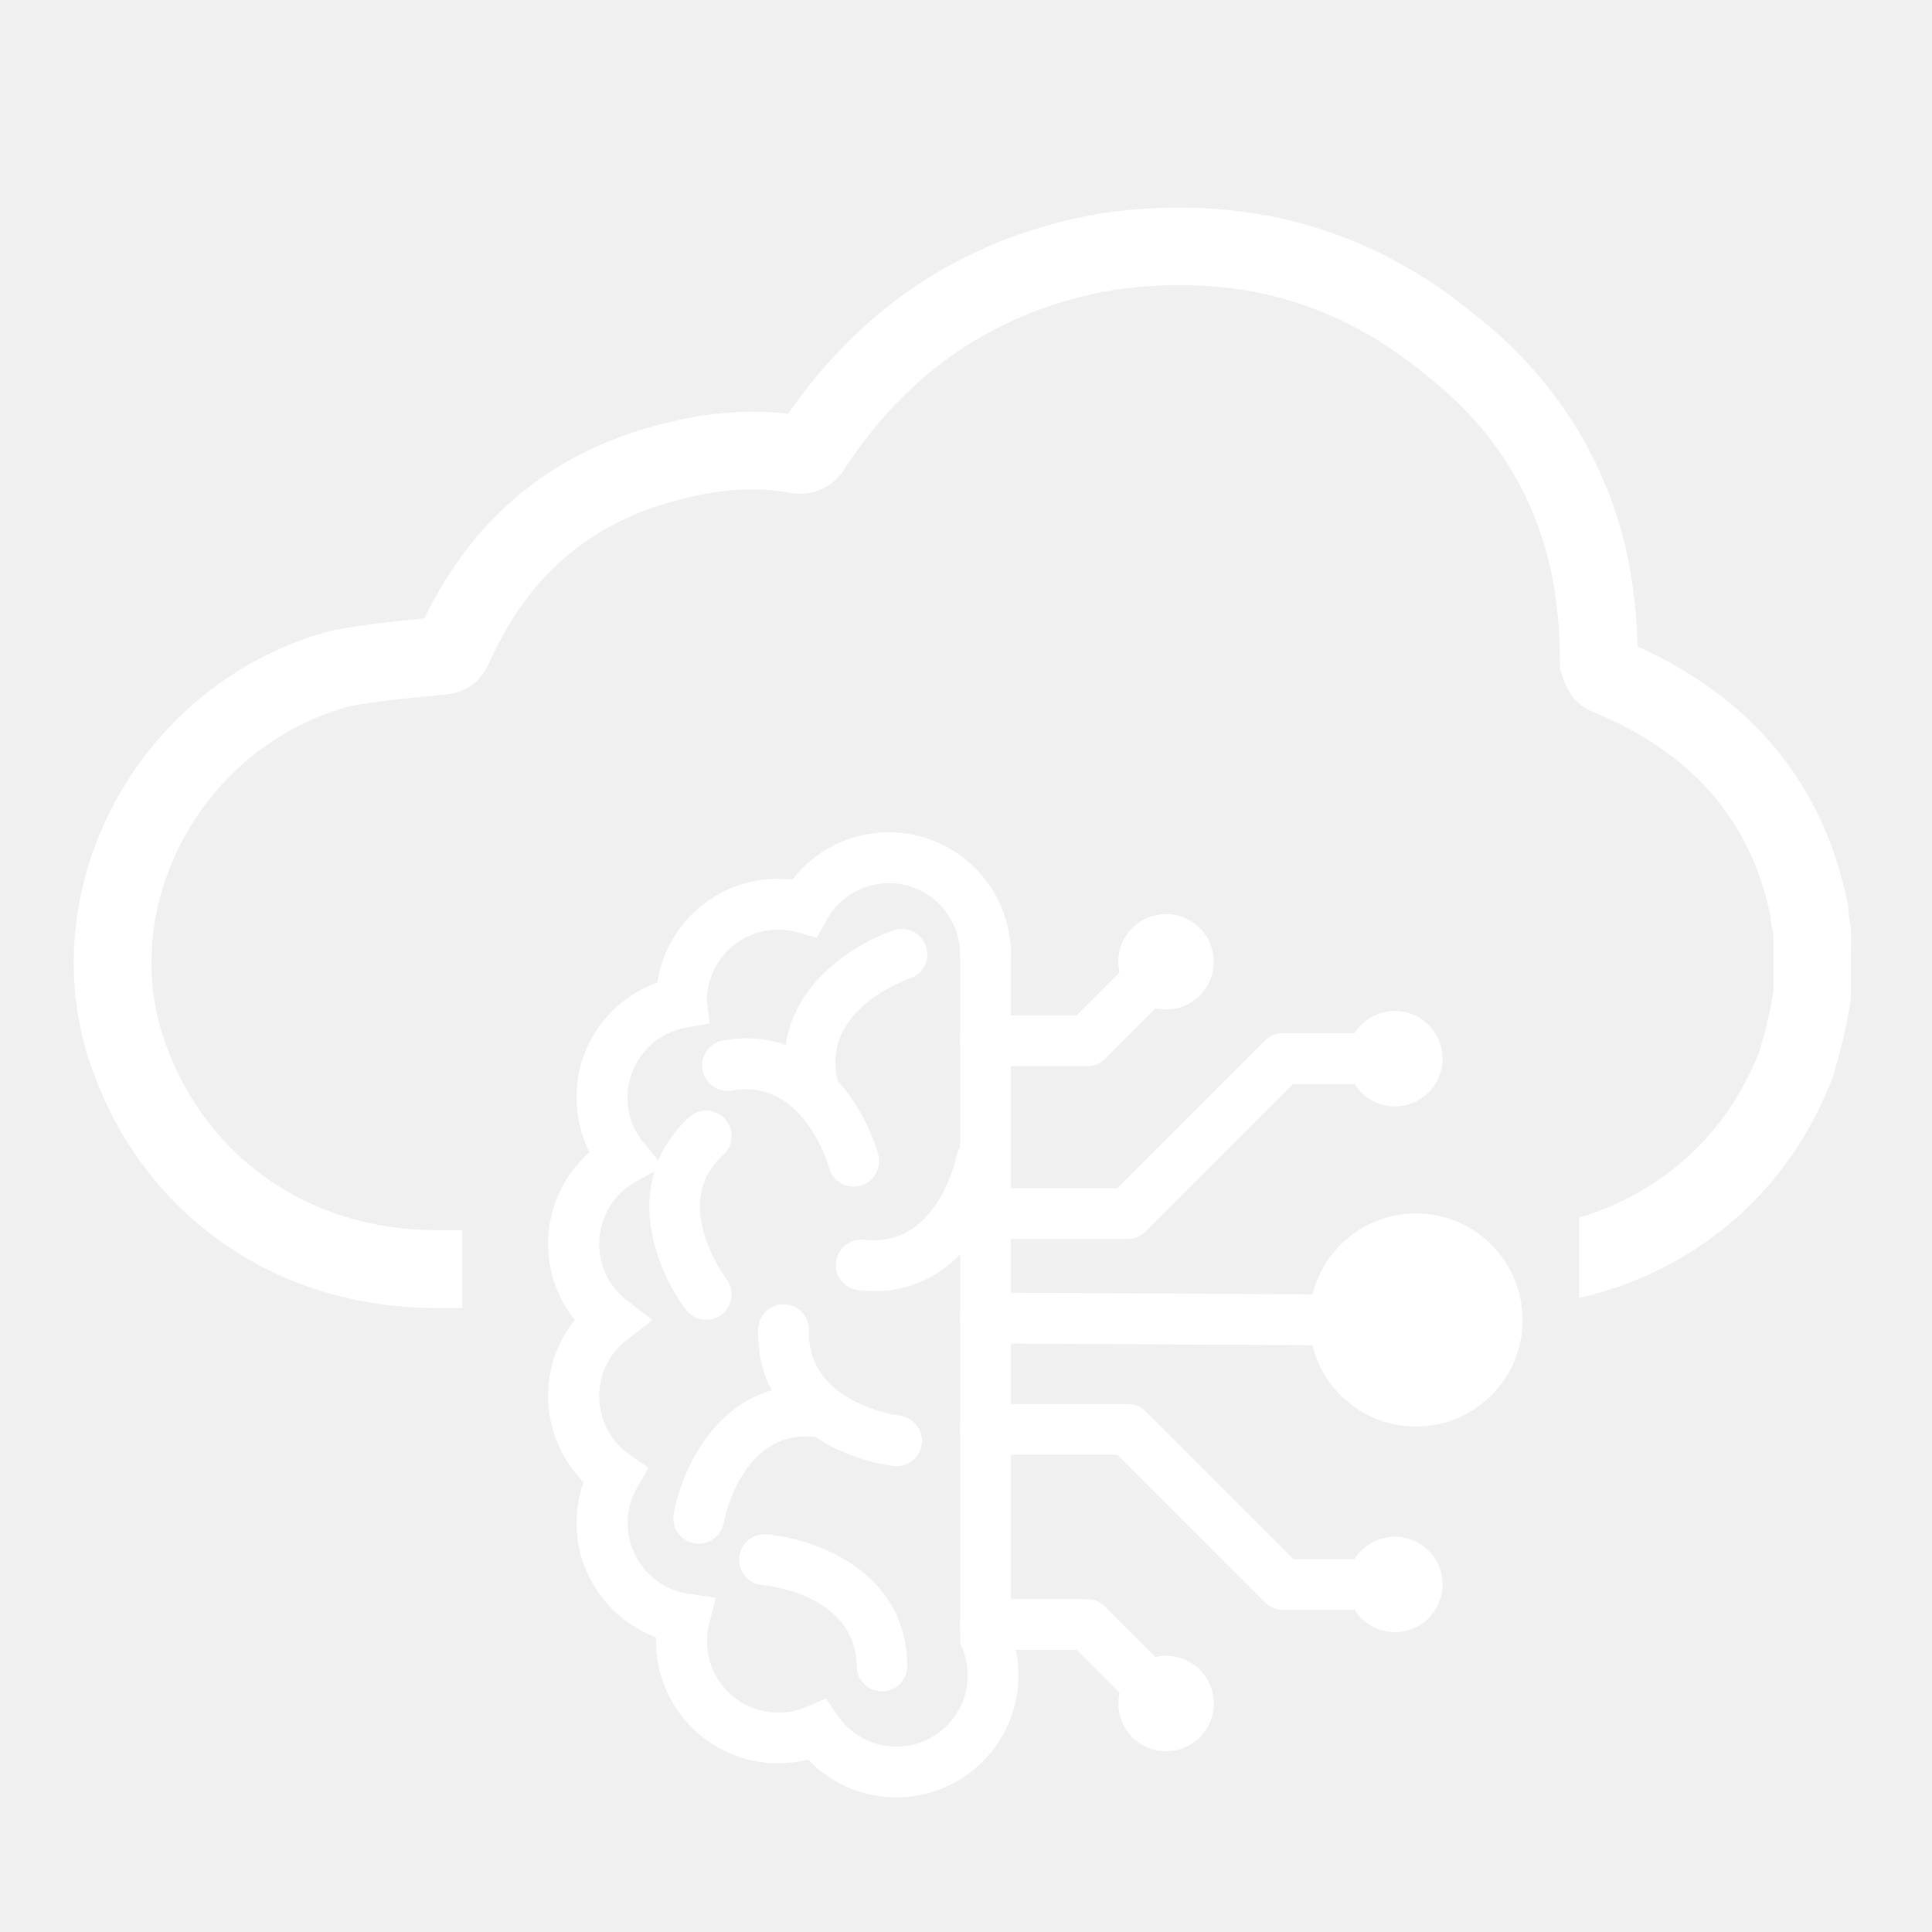
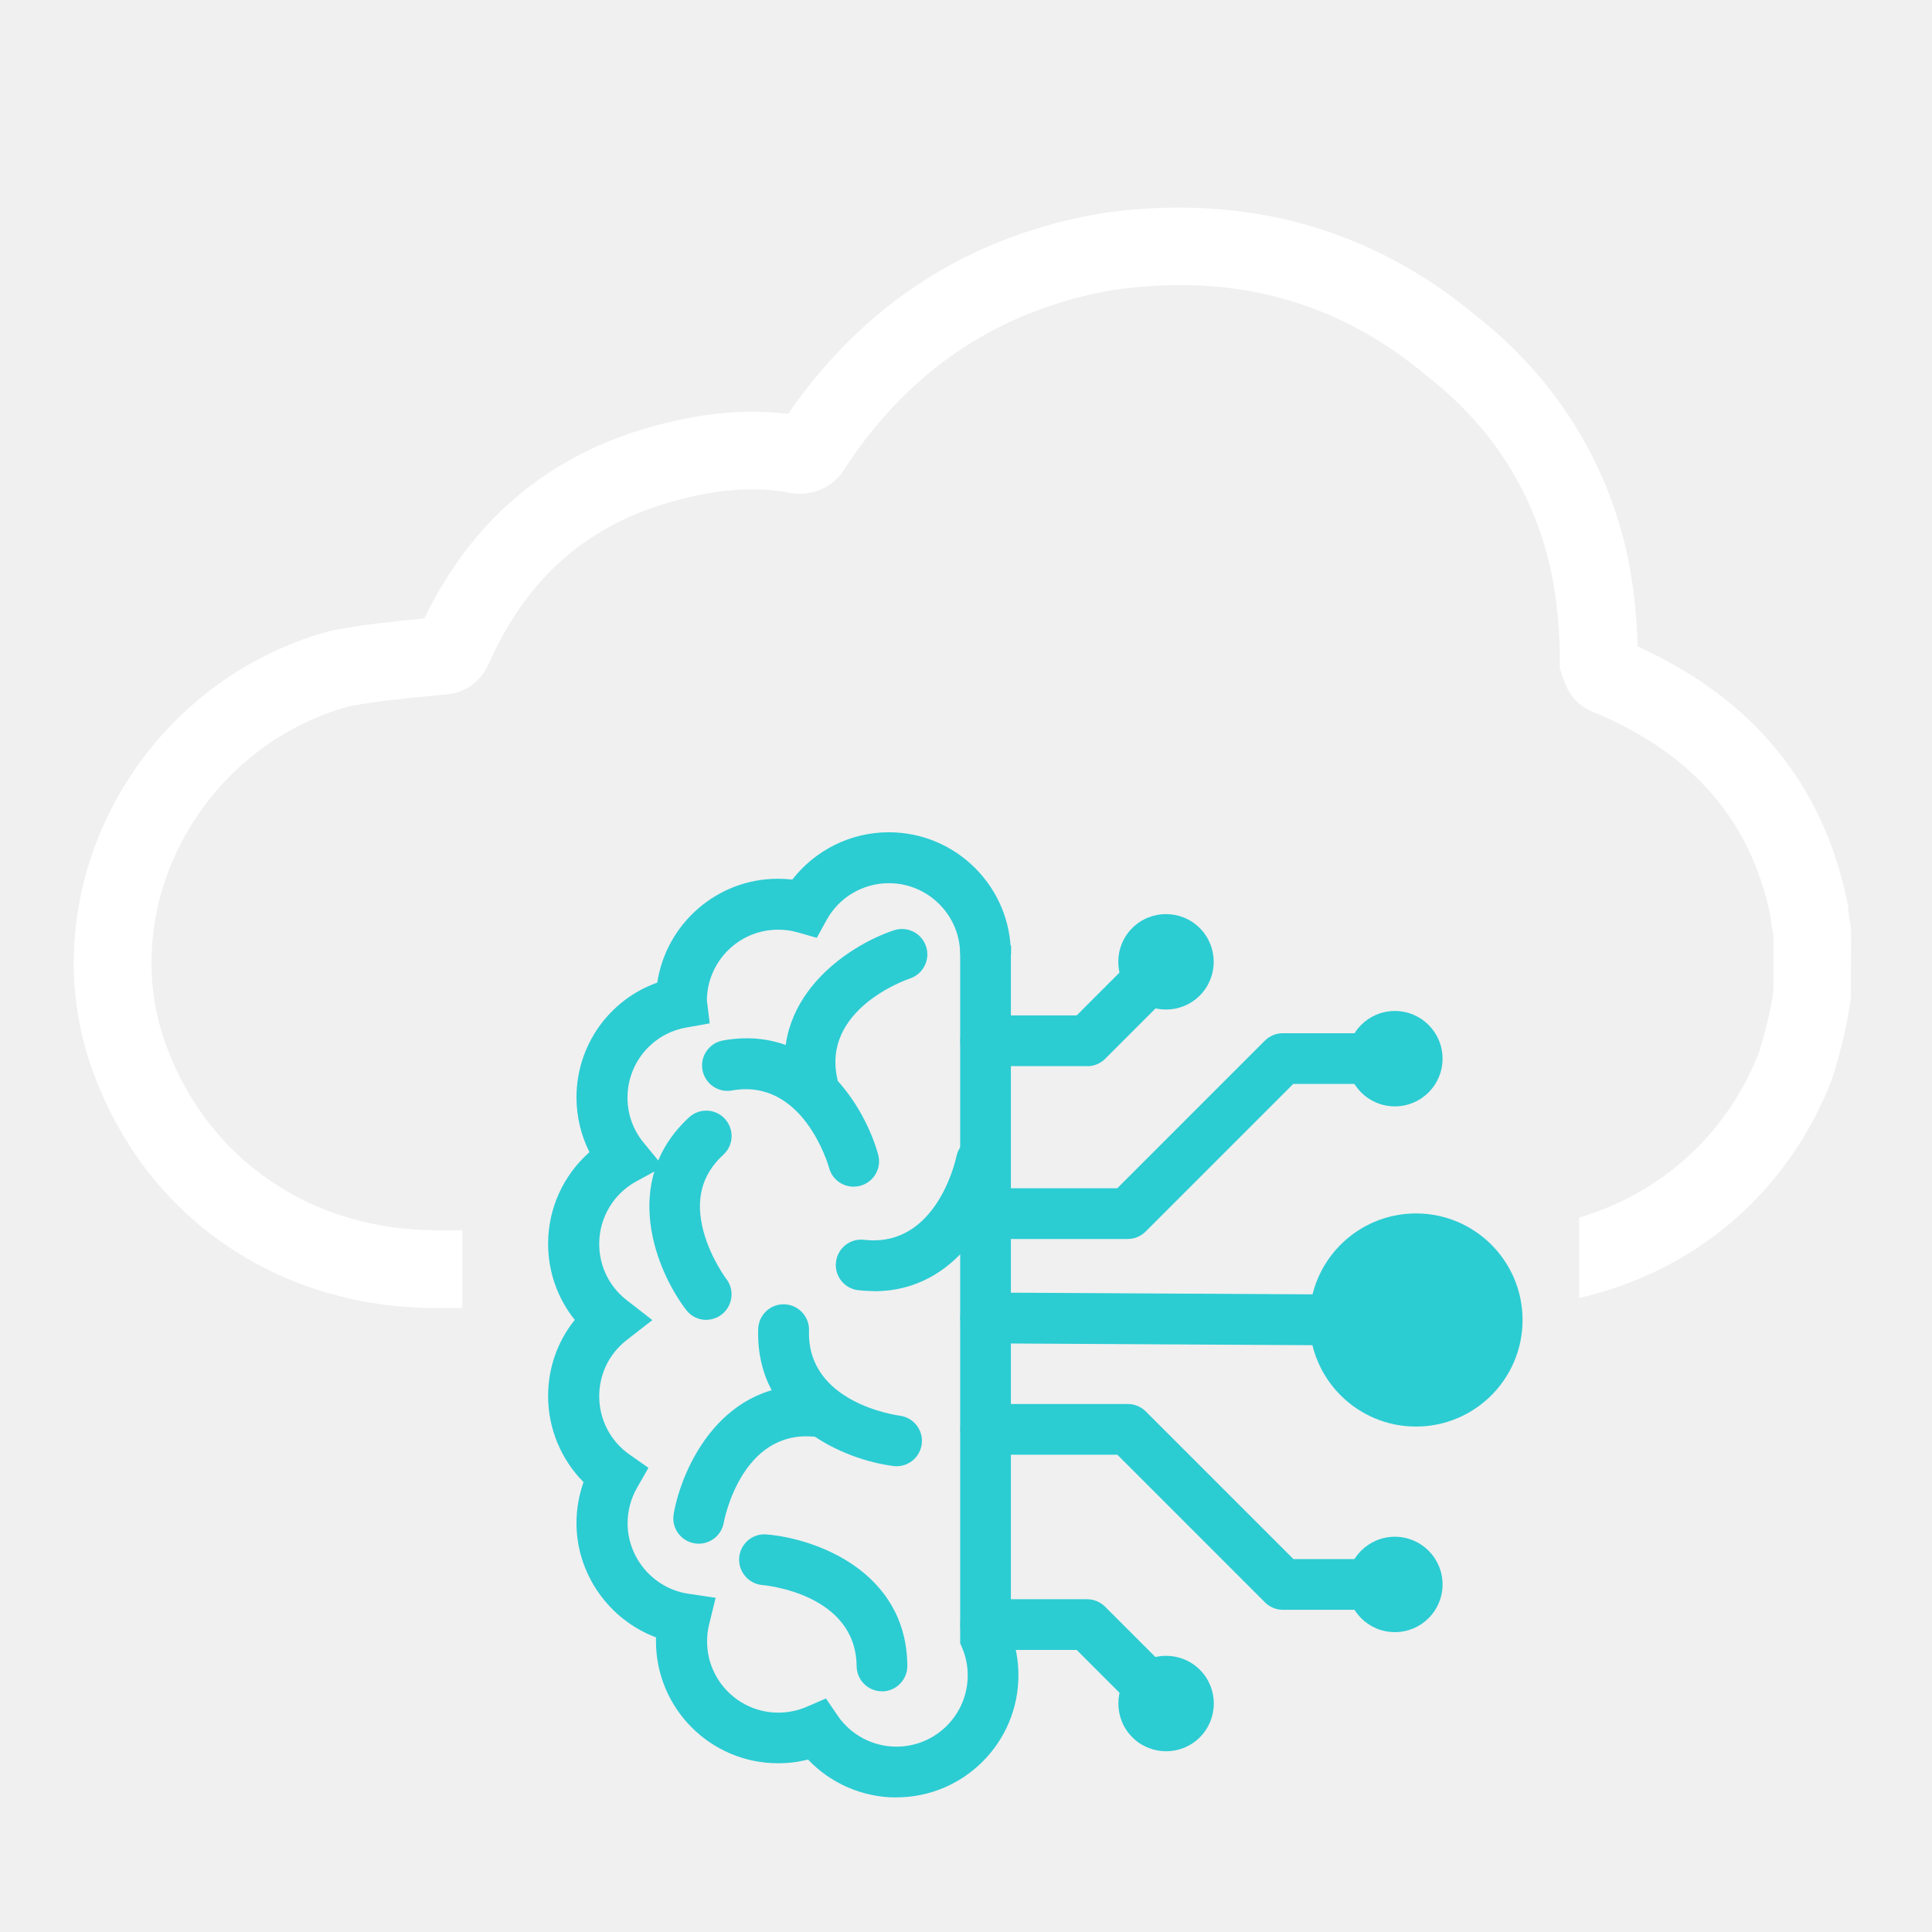
- <svg xmlns="http://www.w3.org/2000/svg" id="_2_color_stroke_original_copy" viewBox="0 0 192 192">
+ <svg xmlns="http://www.w3.org/2000/svg" id="_2_color_stroke_original_copy" viewBox="0 0 192 192" style="zoom: 1;">
  <defs>
-     <style>.cls-1{fill:#ffffff;}</style>
+     <style>.cls-1{fill:#2cccd3;}
+ .cls-2{fill:#ffffff;}</style>
  </defs>
-   <path class="cls-1" d="m183.76,90.93c-.03-.16-.08-.37-.08-.43v-.39l-.08-.38c-2.37-11.72-9.38-20.29-20.85-25.48-.09-3.12-.43-6.19-1.01-8.99-2.03-9.46-7.21-17.69-14.96-23.81-10.53-8.8-23.04-12.26-37.16-10.28l-.1.02c-13.08,2.21-23.57,8.91-31.2,19.94-3.75-.46-7.62-.18-11.78.82-11.18,2.6-19.37,9.16-24.37,19.51-2.87.28-6.07.6-9.04,1.17l-.27.06c-9.38,2.5-17.32,8.95-21.8,17.7-4.28,8.37-4.91,17.99-1.72,26.37,5.32,14.33,18.35,23.23,34.01,23.23h2.59v-7.73h-2.59c-12.35,0-22.6-6.97-26.78-18.22-2.42-6.37-1.93-13.71,1.36-20.13,3.46-6.76,9.57-11.75,16.78-13.72,2.75-.52,5.76-.81,8.69-1.09l.48-.05c1.61-.05,3.66-.68,4.76-3.23l.11-.24c3.96-8.71,10.35-13.98,19.56-16.12,3.5-.85,6.67-1.04,9.66-.59,2.47.63,4.83-.3,6.04-2.4,6.44-9.81,15.43-15.75,26.72-17.67,12.04-1.68,22.22,1.13,31.12,8.59l.09.08c6.44,5.06,10.55,11.59,12.22,19.37.57,2.73.86,5.84.86,8.97v.65l.29.85c.48,1.43,1.23,2.85,3.47,3.63,9.56,4.1,15.17,10.64,17.15,20,.04.64.14,1.15.23,1.55.03.16.08.37.08.43v5.53c-.31,2.24-.93,4.47-1.39,6.02-3.17,8.21-9.69,14.09-17.91,16.53v7.99c11.58-2.66,20.86-10.54,25.18-21.91l.09-.27c.55-1.86,1.34-4.67,1.72-7.61l.03-6.29c0-.85-.14-1.52-.24-2.01Z" />
-   <g>
-     <path class="cls-1" d="m89.09,178.63c-3.35,0-6.52-1.38-8.79-3.77-.97.25-1.96.37-2.98.37-6.69,0-12.13-5.44-12.13-12.13,0-.13,0-.25,0-.38-4.64-1.74-7.9-6.26-7.9-11.36,0-1.39.24-2.76.7-4.07-2.23-2.25-3.52-5.32-3.52-8.55,0-2.8.94-5.45,2.65-7.57-1.7-2.12-2.65-4.77-2.65-7.57,0-3.53,1.53-6.82,4.11-9.1-.84-1.68-1.29-3.54-1.29-5.44,0-5.2,3.28-9.72,8.03-11.41.88-5.83,5.92-10.32,11.99-10.32.48,0,.95.03,1.43.08,2.28-2.93,5.8-4.7,9.59-4.7,6.69,0,12.13,5.44,12.13,12.12v67.46c.5,1.34.75,2.75.75,4.2,0,6.69-5.44,12.13-12.13,12.13Zm-7.03-9.87l1.18,1.73c1.32,1.94,3.51,3.09,5.85,3.09,3.91,0,7.08-3.18,7.08-7.08,0-.95-.18-1.87-.55-2.73l-.2-.47v-68.45c0-3.9-3.18-7.08-7.08-7.08-2.58,0-4.96,1.4-6.2,3.67l-.97,1.76-1.93-.55c-.62-.18-1.26-.26-1.91-.26-3.89,0-7.06,3.15-7.08,7.04l.28,2.27-2.35.42c-3.37.6-5.82,3.53-5.82,6.96,0,1.66.56,3.22,1.62,4.5l1.94,2.36-2.68,1.46c-2.28,1.24-3.69,3.63-3.69,6.22,0,2.2.99,4.23,2.72,5.58l2.56,1.99-2.56,1.99c-1.73,1.35-2.72,3.38-2.72,5.58,0,2.31,1.12,4.47,3.01,5.79l1.88,1.32-1.14,2c-.61,1.07-.93,2.28-.93,3.51,0,3.47,2.58,6.48,6.01,7l2.74.41-.66,2.69c-.13.52-.19,1.07-.19,1.64,0,3.91,3.18,7.08,7.08,7.08.98,0,1.93-.2,2.82-.58l1.92-.83Z" />
-     <rect class="cls-1" x="95.43" y="93.96" width="5.05" height=".88" />
-     <g>
-       <g>
-         <path class="cls-1" d="m108.04,105.95h-10.09c-1.39,0-2.52-1.13-2.52-2.52s1.13-2.52,2.52-2.52h9.05l7.27-7.27c.98-.99,2.58-.99,3.57,0,.99.99.99,2.58,0,3.57l-8.01,8.01c-.47.47-1.11.74-1.78.74Z" />
-         <path class="cls-1" d="m119.23,98.94c1.85-1.85,1.85-4.86,0-6.71-1.85-1.85-4.86-1.85-6.71,0-1.85,1.85-1.85,4.86,0,6.71,1.85,1.85,4.86,1.85,6.71,0Z" />
+   <path d="M183.76,90.93 c-.03,-.16 -.08,-.37 -.08,-.43 v-.39 l-.08,-.38 c-2.37,-11.72 -9.38,-20.29 -20.85,-25.48 c-.09,-3.12 -.43,-6.19 -1.01,-8.99 c-2.03,-9.46 -7.21,-17.69 -14.96,-23.81 c-10.53,-8.8 -23.04,-12.26 -37.16,-10.28 l-.1,.02 c-13.08,2.21 -23.57,8.91 -31.2,19.94 c-3.75,-.46 -7.62,-.18 -11.78,.82 c-11.18,2.6 -19.37,9.16 -24.37,19.51 c-2.87,.28 -6.07,.6 -9.04,1.17 l-.27,.06 c-9.38,2.5 -17.32,8.95 -21.8,17.7 c-4.28,8.37 -4.91,17.99 -1.72,26.37 c5.32,14.33 18.35,23.23 34.01,23.23 h2.59 v-7.73 h-2.59 c-12.35,0 -22.6,-6.97 -26.78,-18.22 c-2.42,-6.37 -1.93,-13.71 1.36,-20.13 c3.46,-6.76 9.57,-11.75 16.78,-13.72 c2.75,-.52 5.76,-.81 8.69,-1.09 l.48,-.05 c1.61,-.05 3.66,-.68 4.76,-3.23 l.11,-.24 c3.96,-8.71 10.35,-13.98 19.56,-16.12 c3.5,-.85 6.67,-1.04 9.66,-.59 c2.47,.63 4.83,-.3 6.04,-2.4 c6.44,-9.81 15.43,-15.75 26.72,-17.67 c12.04,-1.68 22.22,1.13 31.12,8.59 l.09,.08 c6.44,5.06 10.55,11.59 12.22,19.37 c.57,2.73 .86,5.84 .86,8.97 v.65 l.29,.85 c.48,1.43 1.23,2.85 3.47,3.63 c9.56,4.1 15.17,10.64 17.15,20 c.04,.64 .14,1.15 .23,1.55 c.03,.16 .08,.37 .08,.43 v5.53 c-.31,2.24 -.93,4.47 -1.39,6.02 c-3.17,8.21 -9.69,14.09 -17.91,16.53 v7.99 c11.58,-2.66 20.86,-10.54 25.18,-21.91 l.09,-.27 c.55,-1.86 1.34,-4.67 1.72,-7.61 l.03,-6.29 c0,-.85 -.14,-1.52 -.24,-2.01 " visibility="visible" class="cls-2" />
+   <g visibility="visible">
+     <path class="cls-1" d="m89.09,178.63c-3.35,0-6.52-1.38-8.79-3.77-.97.25-1.96.37-2.98.37-6.69,0-12.13-5.44-12.13-12.13,0-.13,0-.25,0-.38-4.64-1.74-7.9-6.26-7.9-11.36,0-1.39.24-2.76.7-4.07-2.23-2.25-3.52-5.32-3.52-8.55,0-2.8.94-5.45,2.65-7.57-1.7-2.12-2.65-4.77-2.65-7.57,0-3.53,1.53-6.82,4.11-9.1-.84-1.68-1.29-3.54-1.29-5.44,0-5.2,3.28-9.72,8.03-11.41.88-5.83,5.92-10.32,11.99-10.32.48,0,.95.03,1.43.08,2.28-2.93,5.8-4.7,9.59-4.7,6.69,0,12.13,5.44,12.13,12.12v67.46c.5,1.34.75,2.75.75,4.2,0,6.69-5.44,12.13-12.13,12.13Zm-7.03-9.87l1.18,1.73c1.32,1.94,3.51,3.09,5.85,3.09,3.91,0,7.08-3.18,7.08-7.08,0-.95-.18-1.87-.55-2.73l-.2-.47v-68.45c0-3.9-3.18-7.08-7.08-7.08-2.58,0-4.96,1.4-6.2,3.67l-.97,1.76-1.93-.55c-.62-.18-1.26-.26-1.91-.26-3.89,0-7.06,3.15-7.08,7.04l.28,2.27-2.35.42c-3.37.6-5.82,3.53-5.82,6.96,0,1.66.56,3.22,1.62,4.5l1.94,2.36-2.68,1.46c-2.28,1.24-3.69,3.63-3.69,6.22,0,2.2.99,4.23,2.72,5.58l2.56,1.99-2.56,1.99c-1.73,1.35-2.72,3.38-2.72,5.58,0,2.31,1.12,4.47,3.01,5.79l1.88,1.32-1.14,2c-.61,1.07-.93,2.28-.93,3.51,0,3.47,2.58,6.48,6.01,7l2.74.41-.66,2.69c-.13.52-.19,1.07-.19,1.64,0,3.91,3.18,7.08,7.08,7.08.98,0,1.93-.2,2.82-.58l1.92-.83Z" visibility="visible" />
+     <rect class="cls-1" x="95.43" y="93.96" width="5.05" height=".88" visibility="visible" />
+     <g visibility="visible">
+       <g visibility="visible">
+         <path d="M108.04,105.95 h-10.09 c-1.39,0 -2.52,-1.13 -2.52,-2.52 s1.13,-2.52 2.52,-2.52 h9.05 l7.27,-7.27 c.98,-.99 2.58,-.99 3.57,0 c.99,.99 .99,2.58 0,3.57 l-8.01,8.01 c-.47,.47 -1.11,.74 -1.78,.74 " visibility="visible" class="cls-1" />
+         <path class="cls-1" d="m119.23,98.94c1.85-1.85,1.85-4.86,0-6.71-1.85-1.85-4.86-1.85-6.71,0-1.85,1.85-1.85,4.86,0,6.71,1.85,1.85,4.86,1.85,6.71,0Z" visibility="visible" />
      </g>
-       <g>
-         <path class="cls-1" d="m116.05,171.98c-.65,0-1.29-.25-1.78-.74l-7.27-7.27h-9.05c-1.39,0-2.52-1.13-2.52-2.52s1.13-2.52,2.52-2.52h10.09c.67,0,1.31.27,1.78.74l8.01,8.01c.99.99.99,2.58,0,3.57-.49.49-1.14.74-1.78.74Z" />
-         <path class="cls-1" d="m112.53,172.65c1.85,1.85,4.86,1.85,6.71,0,1.85-1.85,1.85-4.86,0-6.71-1.85-1.85-4.86-1.85-6.71,0-1.85,1.85-1.85,4.86,0,6.71Z" />
+       <g visibility="visible">
+         <path class="cls-1" d="m116.05,171.98c-.65,0-1.29-.25-1.78-.74l-7.27-7.27h-9.05c-1.39,0-2.52-1.13-2.52-2.52s1.13-2.52,2.52-2.52h10.09c.67,0,1.31.27,1.78.74l8.01,8.01c.99.99.99,2.58,0,3.57-.49.49-1.14.74-1.78.74Z" visibility="visible" />
+         <path class="cls-1" d="m112.53,172.65c1.85,1.85,4.86,1.85,6.71,0,1.85-1.85,1.85-4.86,0-6.71-1.85-1.85-4.86-1.85-6.71,0-1.85,1.85-1.85,4.86,0,6.71Z" visibility="visible" />
      </g>
-       <g>
-         <path class="cls-1" d="m112.08,123.13h-14.13c-1.39,0-2.52-1.13-2.52-2.52s1.13-2.52,2.52-2.52h13.08l14.67-14.67c.47-.47,1.11-.74,1.78-.74h11.37c1.39,0,2.52,1.13,2.52,2.52s-1.13,2.52-2.52,2.52h-10.33l-14.67,14.67c-.47.47-1.11.74-1.78.74Z" />
-         <path class="cls-1" d="m138.62,109.95c2.62,0,4.74-2.12,4.74-4.74s-2.12-4.74-4.74-4.74-4.74,2.12-4.74,4.74,2.12,4.74,4.74,4.74Z" />
+       <g visibility="visible">
+         <path class="cls-1" d="m112.08,123.13h-14.13c-1.39,0-2.52-1.13-2.52-2.52s1.13-2.52,2.52-2.52h13.08l14.67-14.67c.47-.47,1.11-.74,1.78-.74h11.37c1.39,0,2.52,1.13,2.52,2.52s-1.13,2.52-2.52,2.52h-10.33l-14.67,14.67c-.47.47-1.11.74-1.78.74Z" visibility="visible" />
+         <path class="cls-1" d="m138.62,109.95c2.62,0,4.74-2.12,4.74-4.74s-2.12-4.74-4.74-4.74-4.74,2.12-4.74,4.74,2.12,4.74,4.74,4.74Z" visibility="visible" />
      </g>
-       <g>
-         <path class="cls-1" d="m138.86,159.98h-11.37c-.67,0-1.31-.27-1.78-.74l-14.67-14.67h-13.08c-1.39,0-2.52-1.13-2.52-2.52s1.13-2.52,2.52-2.52h14.13c.67,0,1.31.27,1.78.74l14.67,14.67h10.33c1.39,0,2.52,1.13,2.52,2.52s-1.13,2.52-2.52,2.52Z" />
-         <path class="cls-1" d="m138.62,162.2c2.62,0,4.74-2.12,4.74-4.74s-2.12-4.74-4.74-4.74-4.74,2.12-4.74,4.74,2.12,4.74,4.74,4.74Z" />
+       <g visibility="visible">
+         <path class="cls-1" d="m138.86,159.98h-11.37c-.67,0-1.31-.27-1.78-.74l-14.67-14.67h-13.08c-1.39,0-2.52-1.13-2.52-2.52s1.13-2.52,2.52-2.52h14.13c.67,0,1.31.27,1.78.74l14.67,14.67h10.33c1.39,0,2.52,1.13,2.52,2.52s-1.13,2.52-2.52,2.52Z" visibility="visible" />
+         <path class="cls-1" d="m138.62,162.2c2.62,0,4.74-2.12,4.74-4.74s-2.12-4.74-4.74-4.74-4.74,2.12-4.74,4.74,2.12,4.74,4.74,4.74Z" visibility="visible" />
      </g>
-       <path class="cls-1" d="m133.27,133.7h-.01l-35.32-.2c-1.39,0-2.52-1.14-2.51-2.54,0-1.39,1.17-2.51,2.54-2.51l35.32.2c1.39,0,2.52,1.14,2.51,2.54,0,1.39-1.14,2.51-2.52,2.51Z" />
+       <path class="cls-1" d="m133.27,133.7h-.01l-35.32-.2c-1.39,0-2.52-1.14-2.51-2.54,0-1.39,1.17-2.51,2.54-2.51l35.32.2c1.39,0,2.52,1.14,2.51,2.54,0,1.39-1.14,2.51-2.52,2.51Z" visibility="visible" />
    </g>
-     <path class="cls-1" d="m70.19,131.17c-.76,0-1.5-.34-2-.99-2.93-3.83-6.64-12.75.29-19.14,1.02-.94,2.62-.88,3.56.15.94,1.03.88,2.62-.15,3.56-2.18,2-2.82,4.51-1.97,7.65.72,2.65,2.25,4.69,2.27,4.71.84,1.11.62,2.69-.48,3.53-.46.35-.99.52-1.53.52Z" />
-     <path class="cls-1" d="m87.65,168.08c-1.38,0-2.51-1.11-2.52-2.5-.07-7.16-8.99-8.03-9.37-8.06-1.38-.12-2.41-1.34-2.3-2.73.12-1.39,1.33-2.42,2.71-2.3,4.81.39,13.92,3.62,14,13.05.01,1.39-1.11,2.53-2.5,2.55,0,0-.02,0-.02,0Z" />
-     <path class="cls-1" d="m86.88,128.31c-.51,0-1.04-.03-1.59-.09-1.38-.16-2.38-1.41-2.21-2.8.16-1.38,1.41-2.38,2.8-2.21,7.18.83,9.09-7.92,9.17-8.29.28-1.36,1.62-2.24,2.99-1.95,1.36.29,2.24,1.62,1.95,2.99-.93,4.44-4.83,12.36-13.1,12.36Z" />
-     <path class="cls-1" d="m69.44,153.41c-.15,0-.3-.01-.45-.04-1.37-.25-2.28-1.55-2.04-2.92.84-4.75,4.91-13.51,14.31-12.71,1.39.12,2.42,1.34,2.3,2.73-.12,1.39-1.34,2.42-2.73,2.3-7.13-.61-8.84,8.2-8.91,8.57-.22,1.22-1.29,2.07-2.48,2.07Z" />
-     <path class="cls-1" d="m89.1,145.71c-.1,0-.21,0-.31-.02-4.78-.59-13.75-4.21-13.44-13.63.05-1.39,1.21-2.49,2.61-2.44,1.39.05,2.48,1.21,2.44,2.61-.24,7.16,8.64,8.41,9.02,8.46,1.38.18,2.36,1.44,2.18,2.82-.16,1.27-1.24,2.2-2.5,2.2Z" />
-     <path class="cls-1" d="m80.77,110.39c-1.15,0-2.18-.79-2.45-1.95-2.14-9.18,5.95-14.47,10.52-15.99,1.32-.44,2.75.28,3.19,1.6.44,1.32-.28,2.75-1.6,3.19-.39.13-8.83,3.09-7.2,10.05.32,1.36-.53,2.71-1.88,3.03-.19.04-.39.07-.58.07Z" />
-     <path class="cls-1" d="m84.83,117.93c-1.11,0-2.12-.73-2.43-1.85-.11-.39-2.62-8.97-9.66-7.71-1.37.25-2.68-.67-2.93-2.04-.25-1.37.67-2.68,2.04-2.93,9.28-1.66,14.14,6.69,15.42,11.34.37,1.34-.42,2.73-1.77,3.1-.22.06-.45.09-.67.09Z" />
-     <circle class="cls-1" cx="140.72" cy="131.18" r="10.59" />
+     <path class="cls-1" d="m70.19,131.17c-.76,0-1.5-.34-2-.99-2.93-3.83-6.64-12.75.29-19.14,1.02-.94,2.62-.88,3.56.15.94,1.03.88,2.62-.15,3.56-2.18,2-2.82,4.51-1.97,7.65.72,2.65,2.25,4.69,2.27,4.71.84,1.11.62,2.69-.48,3.53-.46.35-.99.52-1.53.52Z" visibility="visible" />
+     <path class="cls-1" d="m87.65,168.08c-1.38,0-2.51-1.11-2.52-2.5-.07-7.16-8.99-8.03-9.37-8.06-1.38-.12-2.41-1.34-2.3-2.73.12-1.39,1.33-2.42,2.71-2.3,4.81.39,13.92,3.62,14,13.05.01,1.39-1.11,2.53-2.5,2.55,0,0-.02,0-.02,0Z" visibility="visible" />
+     <path class="cls-1" d="m86.88,128.31c-.51,0-1.04-.03-1.59-.09-1.38-.16-2.38-1.41-2.21-2.8.16-1.38,1.41-2.38,2.8-2.21,7.18.83,9.09-7.92,9.17-8.29.28-1.36,1.62-2.24,2.99-1.95,1.36.29,2.24,1.62,1.95,2.99-.93,4.44-4.83,12.36-13.1,12.36Z" visibility="visible" />
+     <path class="cls-1" d="m69.44,153.41c-.15,0-.3-.01-.45-.04-1.37-.25-2.28-1.55-2.04-2.92.84-4.75,4.91-13.51,14.31-12.71,1.39.12,2.42,1.34,2.3,2.73-.12,1.39-1.34,2.42-2.73,2.3-7.13-.61-8.84,8.2-8.91,8.57-.22,1.22-1.29,2.07-2.48,2.07Z" visibility="visible" />
+     <path class="cls-1" d="m89.1,145.71c-.1,0-.21,0-.31-.02-4.78-.59-13.75-4.21-13.44-13.63.05-1.39,1.21-2.49,2.61-2.44,1.39.05,2.48,1.21,2.44,2.61-.24,7.16,8.64,8.41,9.02,8.46,1.38.18,2.36,1.44,2.18,2.82-.16,1.27-1.24,2.2-2.5,2.2Z" visibility="visible" />
+     <path class="cls-1" d="m80.77,110.39c-1.15,0-2.18-.79-2.45-1.95-2.14-9.18,5.95-14.47,10.52-15.99,1.32-.44,2.75.28,3.19,1.6.44,1.32-.28,2.75-1.6,3.19-.39.13-8.83,3.09-7.2,10.05.32,1.36-.53,2.71-1.88,3.03-.19.04-.39.07-.58.07Z" visibility="visible" />
+     <path class="cls-1" d="m84.83,117.93c-1.11,0-2.12-.73-2.43-1.85-.11-.39-2.62-8.97-9.66-7.71-1.37.25-2.68-.67-2.93-2.04-.25-1.37.67-2.68,2.04-2.93,9.28-1.66,14.14,6.69,15.42,11.34.37,1.34-.42,2.73-1.77,3.1-.22.06-.45.09-.67.09Z" visibility="visible" />
+     <circle class="cls-1" cx="140.72" cy="131.18" r="10.59" visibility="visible" />
  </g>
</svg>
